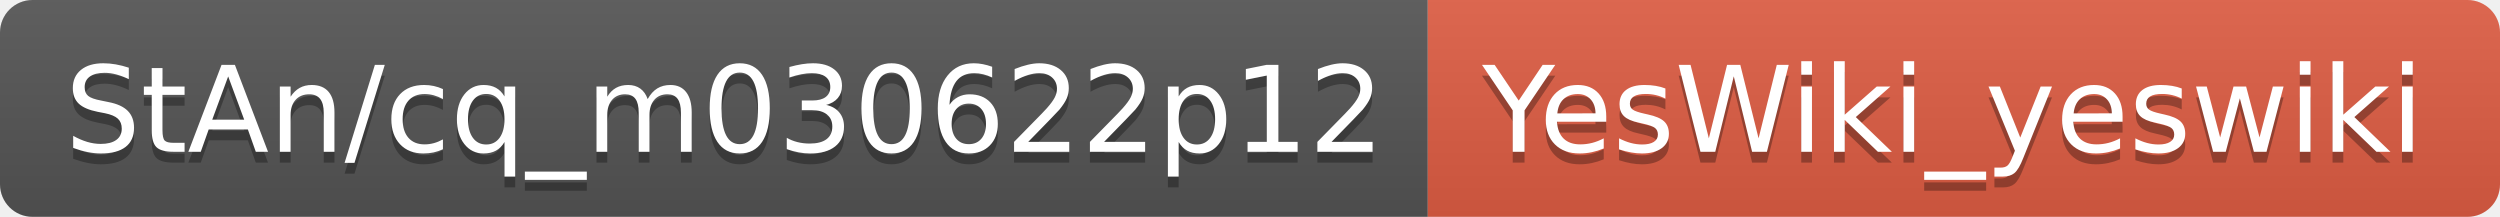
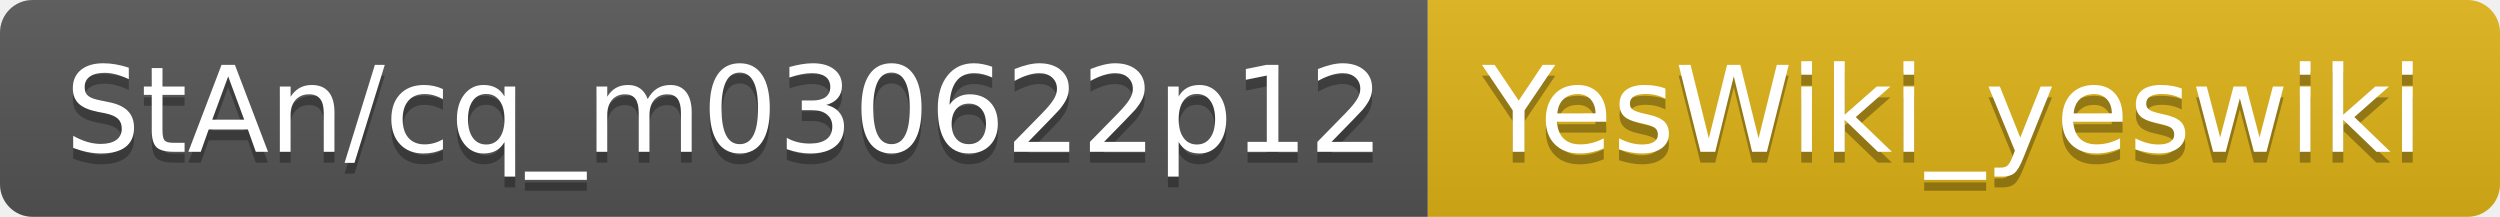
<svg xmlns="http://www.w3.org/2000/svg" width="230.6" height="20">
  <linearGradient id="smooth" x2="0" y2="100%">
    <stop offset="0" stop-color="#bbb" stop-opacity=".1" />
    <stop offset="1" stop-opacity=".1" />
  </linearGradient>
  <clipPath id="round">
    <rect width="230.6" height="20" rx="3" fill="#fff" />
  </clipPath>
  <g clip-path="url(#round)">
    <rect width="131.7" height="20" fill="#555" />
-     <rect x="131.7" width="98.9" height="20" fill="#e05d44" />
+     <rect x="131.7" width="98.9" height="20" fill="#dfb317" />
    <rect width="230.6" height="20" fill="url(#smooth)" />
  </g>
  <g fill="#fff" text-anchor="middle" font-family="DejaVu Sans,Verdana,Geneva,sans-serif" font-size="110">
    <text x="668.5" y="150" fill="#010101" fill-opacity=".3" transform="scale(0.1)" textLength="1217.0" lengthAdjust="spacing">StAn/cq_m030622p12</text>
    <text x="668.5" y="140" transform="scale(0.1)" textLength="1217.0" lengthAdjust="spacing">StAn/cq_m030622p12</text>
    <text x="1801.5" y="150" fill="#010101" fill-opacity=".3" transform="scale(0.1)" textLength="889.0" lengthAdjust="spacing">YesWiki_yeswiki</text>
    <text x="1801.5" y="140" transform="scale(0.1)" textLength="889.0" lengthAdjust="spacing">YesWiki_yeswiki</text>
  </g>
</svg>
